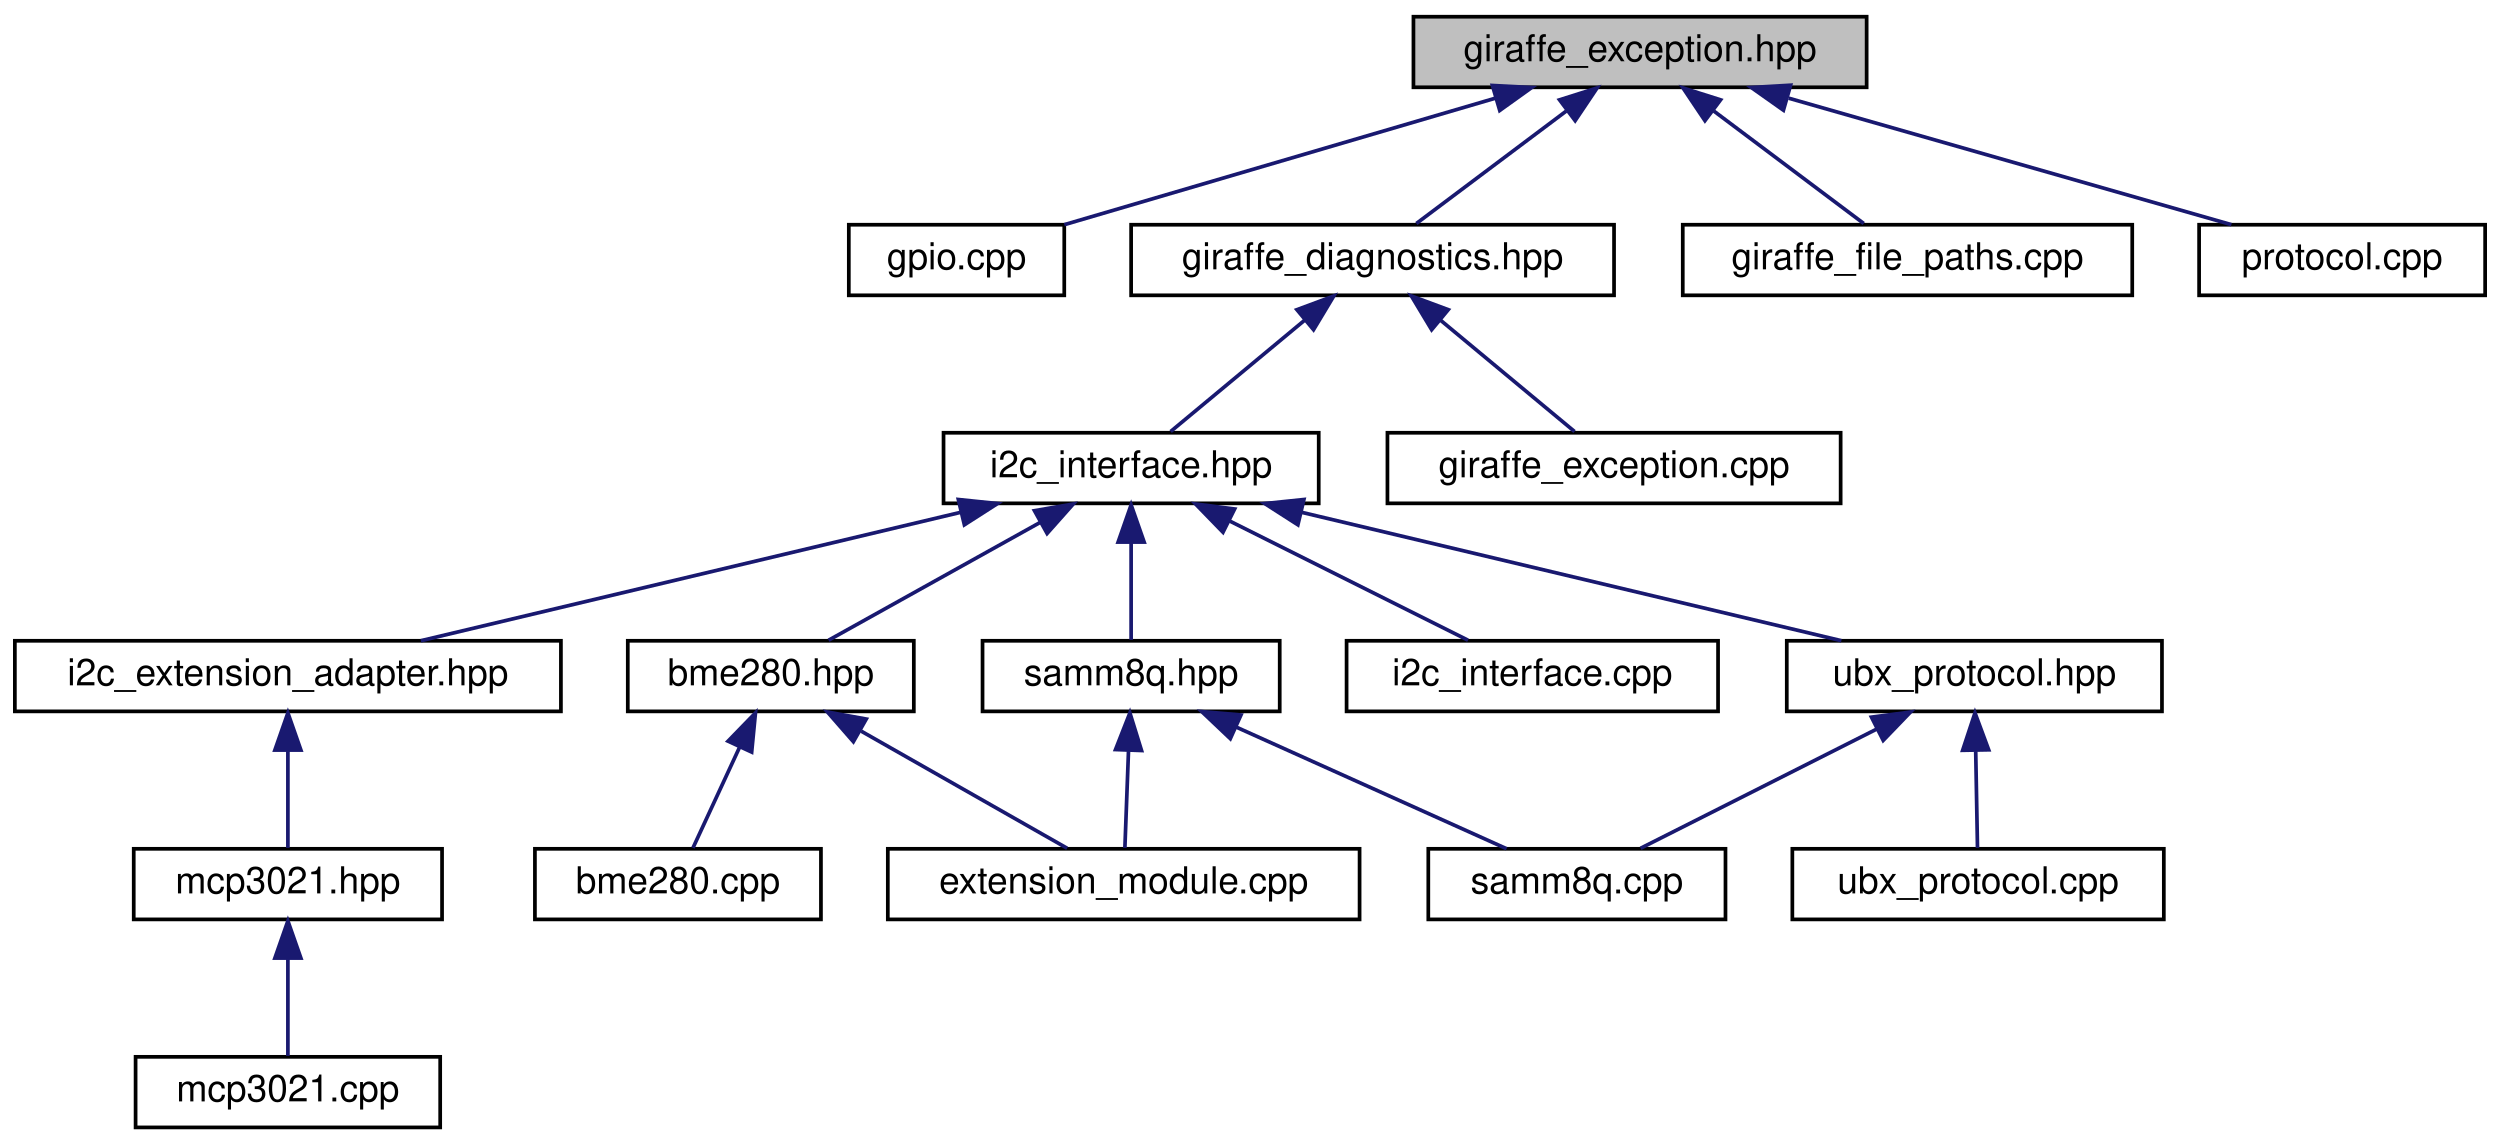
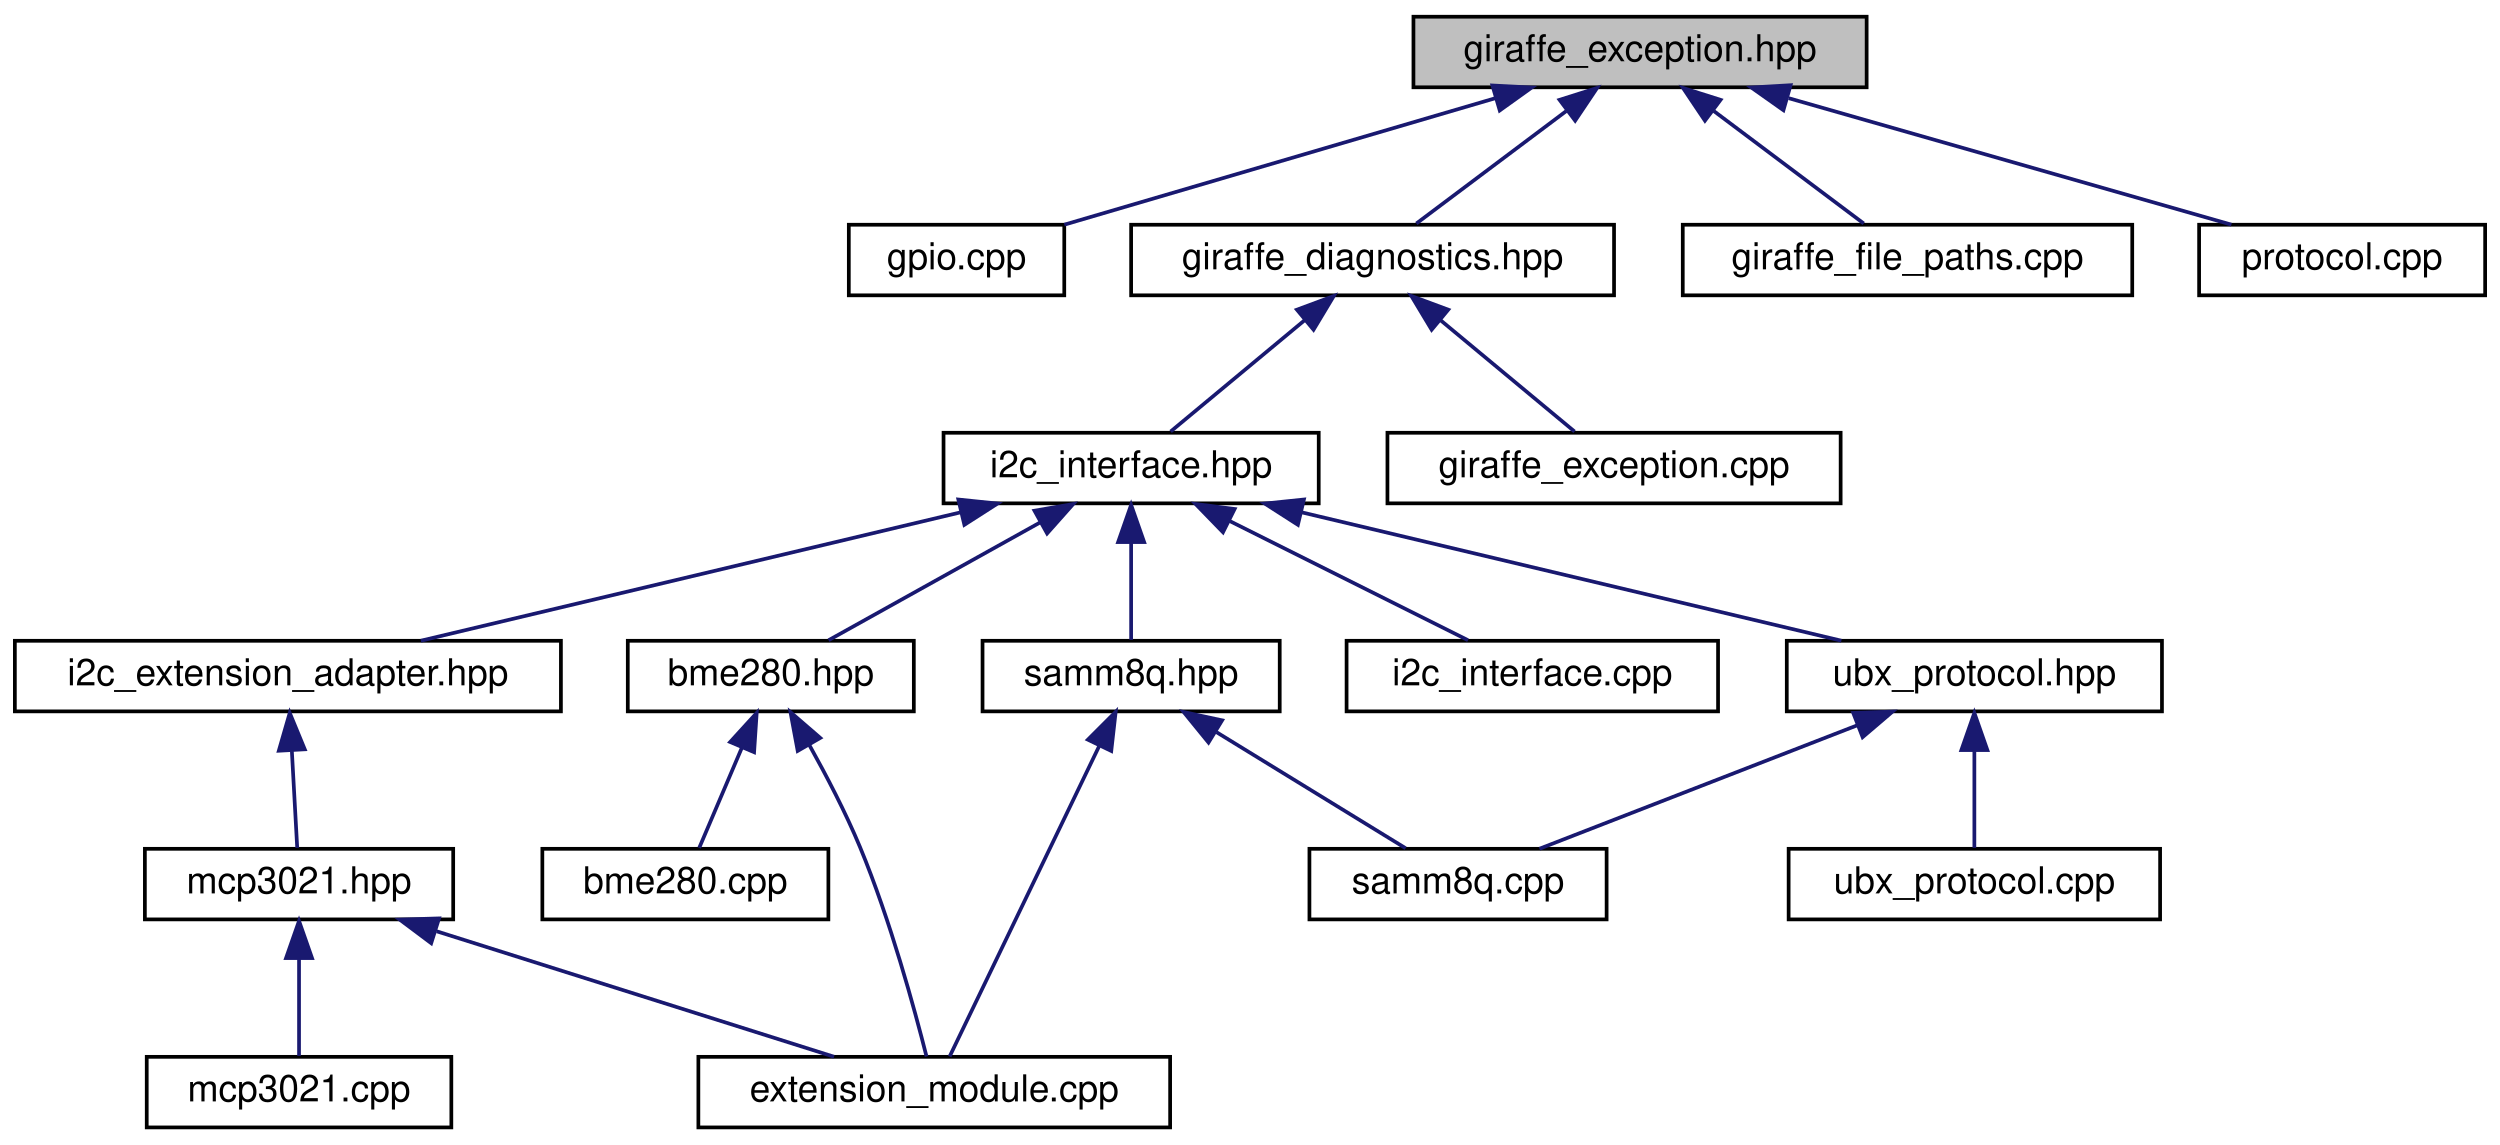
<svg xmlns="http://www.w3.org/2000/svg" xmlns:xlink="http://www.w3.org/1999/xlink" width="673pt" height="308pt" viewBox="0.00 0.00 673.00 308.00">
  <g id="graph0" class="graph" transform="scale(1 1) rotate(0) translate(4 304)">
    <g id="node1" class="node">
      <g id="a_node1">
        <a xlink:title="Common exception for Giraffe.">
          <polygon fill="#bfbfbf" stroke="black" points="376.5,-280.5 376.5,-299.5 498.5,-299.5 498.5,-280.5 376.5,-280.5" />
          <text text-anchor="middle" x="437.5" y="-287.5" font-family="Helvetica,sans-Serif" font-size="10.00">giraffe_exception.hpp</text>
        </a>
      </g>
    </g>
    <g id="node2" class="node">
      <g id="a_node2">
        <a xlink:href="gpio_8cpp.html" target="_top" xlink:title="GPIO interface source file.">
          <polygon fill="none" stroke="black" points="224.5,-224.5 224.5,-243.5 282.5,-243.5 282.5,-224.5 224.5,-224.5" />
          <text text-anchor="middle" x="253.5" y="-231.5" font-family="Helvetica,sans-Serif" font-size="10.00">gpio.cpp</text>
        </a>
      </g>
    </g>
    <g id="edge1" class="edge">
      <path fill="none" stroke="midnightblue" d="M398.55,-277.57C363.84,-267.38 313.82,-252.7 282.52,-243.52" />
      <polygon fill="midnightblue" stroke="midnightblue" points="397.76,-280.99 408.34,-280.44 399.73,-274.27 397.76,-280.99" />
    </g>
    <g id="node3" class="node">
      <g id="a_node3">
        <a xlink:href="giraffe__diagnostics_8hpp.html" target="_top" xlink:title="Giraffe's diagnostic system.">
          <polygon fill="none" stroke="black" points="300.5,-224.5 300.5,-243.5 430.5,-243.5 430.5,-224.5 300.5,-224.5" />
          <text text-anchor="middle" x="365.5" y="-231.5" font-family="Helvetica,sans-Serif" font-size="10.00">giraffe_diagnostics.hpp</text>
        </a>
      </g>
    </g>
    <g id="edge2" class="edge">
      <path fill="none" stroke="midnightblue" d="M417.63,-274.1C404.68,-264.38 388.2,-252.03 377.28,-243.83" />
      <polygon fill="midnightblue" stroke="midnightblue" points="415.83,-277.12 425.93,-280.32 420.03,-271.52 415.83,-277.12" />
    </g>
    <g id="node17" class="node">
      <g id="a_node17">
        <a xlink:href="giraffe__file__paths_8cpp.html" target="_top" xlink:title="Common file paths for the C++ portion of Giraffe.">
          <polygon fill="none" stroke="black" points="449,-224.5 449,-243.5 570,-243.5 570,-224.5 449,-224.5" />
          <text text-anchor="middle" x="509.5" y="-231.5" font-family="Helvetica,sans-Serif" font-size="10.00">giraffe_file_paths.cpp</text>
        </a>
      </g>
    </g>
-     <g id="edge18" class="edge">
+     <g id="edge19" class="edge">
      <path fill="none" stroke="midnightblue" d="M457.37,-274.1C470.32,-264.38 486.8,-252.03 497.72,-243.83" />
      <polygon fill="midnightblue" stroke="midnightblue" points="454.97,-271.52 449.07,-280.32 459.17,-277.12 454.97,-271.52" />
    </g>
    <g id="node18" class="node">
      <g id="a_node18">
        <a xlink:href="protocol_8cpp.html" target="_top" xlink:title="The C++ implementation of the Giraffe Protocol.">
          <polygon fill="none" stroke="black" points="588,-224.5 588,-243.5 665,-243.5 665,-224.5 588,-224.5" />
          <text text-anchor="middle" x="626.5" y="-231.5" font-family="Helvetica,sans-Serif" font-size="10.00">protocol.cpp</text>
        </a>
      </g>
    </g>
-     <g id="edge19" class="edge">
+     <g id="edge20" class="edge">
      <path fill="none" stroke="midnightblue" d="M477.51,-277.57C513.17,-267.38 564.54,-252.7 596.69,-243.52" />
      <polygon fill="midnightblue" stroke="midnightblue" points="476.1,-274.33 467.45,-280.44 478.02,-281.06 476.1,-274.33" />
    </g>
    <g id="node4" class="node">
      <g id="a_node4">
        <a xlink:href="i2c__interface_8hpp.html" target="_top" xlink:title="A wrapper around I2C communication.">
          <polygon fill="none" stroke="black" points="250,-168.5 250,-187.5 351,-187.5 351,-168.5 250,-168.5" />
          <text text-anchor="middle" x="300.5" y="-175.5" font-family="Helvetica,sans-Serif" font-size="10.00">i2c_interface.hpp</text>
        </a>
      </g>
    </g>
    <g id="edge3" class="edge">
      <path fill="none" stroke="midnightblue" d="M347.23,-217.82C335.58,-208.15 320.9,-195.95 311.13,-187.83" />
      <polygon fill="midnightblue" stroke="midnightblue" points="345.13,-220.63 355.06,-224.32 349.6,-215.24 345.13,-220.63" />
    </g>
    <g id="node16" class="node">
      <g id="a_node16">
        <a xlink:href="giraffe__exception_8cpp.html" target="_top" xlink:title=" ">
          <polygon fill="none" stroke="black" points="369.5,-168.5 369.5,-187.5 491.5,-187.5 491.5,-168.5 369.5,-168.5" />
          <text text-anchor="middle" x="430.5" y="-175.5" font-family="Helvetica,sans-Serif" font-size="10.00">giraffe_exception.cpp</text>
        </a>
      </g>
    </g>
-     <g id="edge17" class="edge">
+     <g id="edge18" class="edge">
      <path fill="none" stroke="midnightblue" d="M383.77,-217.82C395.42,-208.15 410.1,-195.95 419.87,-187.83" />
      <polygon fill="midnightblue" stroke="midnightblue" points="381.4,-215.24 375.94,-224.32 385.87,-220.63 381.4,-215.24" />
    </g>
    <g id="node5" class="node">
      <g id="a_node5">
        <a xlink:href="bme280_8hpp.html" target="_top" xlink:title="The BME280 sensor extension.">
          <polygon fill="none" stroke="black" points="165,-112.5 165,-131.5 242,-131.5 242,-112.5 165,-112.5" />
          <text text-anchor="middle" x="203.5" y="-119.5" font-family="Helvetica,sans-Serif" font-size="10.00">bme280.hpp</text>
        </a>
      </g>
    </g>
    <g id="edge4" class="edge">
      <path fill="none" stroke="midnightblue" d="M276.16,-163.45C258.26,-153.48 234.45,-140.23 219.05,-131.65" />
      <polygon fill="midnightblue" stroke="midnightblue" points="274.48,-166.52 284.92,-168.32 277.88,-160.4 274.48,-166.52" />
    </g>
    <g id="node8" class="node">
      <g id="a_node8">
        <a xlink:href="i2c__extension__adapter_8hpp.html" target="_top" xlink:title="Adapter for I2C Extensions.">
          <polygon fill="none" stroke="black" points="0,-112.5 0,-131.5 147,-131.5 147,-112.5 0,-112.5" />
          <text text-anchor="middle" x="73.5" y="-119.5" font-family="Helvetica,sans-Serif" font-size="10.00">i2c_extension_adapter.hpp</text>
        </a>
      </g>
    </g>
    <g id="edge7" class="edge">
      <path fill="none" stroke="midnightblue" d="M254.63,-166.09C211.75,-155.89 148.58,-140.86 109.3,-131.52" />
      <polygon fill="midnightblue" stroke="midnightblue" points="253.99,-169.53 264.53,-168.44 255.61,-162.72 253.99,-169.53" />
    </g>
    <g id="node11" class="node">
      <g id="a_node11">
        <a xlink:href="samm8q_8hpp.html" target="_top" xlink:title="SAM-M8Q GPS extension (I2C).">
          <polygon fill="none" stroke="black" points="260.5,-112.5 260.5,-131.5 340.5,-131.5 340.5,-112.5 260.5,-112.5" />
          <text text-anchor="middle" x="300.5" y="-119.5" font-family="Helvetica,sans-Serif" font-size="10.00">samm8q.hpp</text>
        </a>
      </g>
    </g>
-     <g id="edge10" class="edge">
+     <g id="edge11" class="edge">
      <path fill="none" stroke="midnightblue" d="M300.5,-157.8C300.5,-148.91 300.5,-138.78 300.5,-131.75" />
      <polygon fill="midnightblue" stroke="midnightblue" points="297,-158.08 300.5,-168.08 304,-158.08 297,-158.08" />
    </g>
    <g id="node13" class="node">
      <g id="a_node13">
        <a xlink:href="i2c__interface_8cpp.html" target="_top" xlink:title="A wrapper around I2C communication.">
          <polygon fill="none" stroke="black" points="358.5,-112.5 358.5,-131.5 458.5,-131.5 458.5,-112.5 358.5,-112.5" />
          <text text-anchor="middle" x="408.5" y="-119.5" font-family="Helvetica,sans-Serif" font-size="10.00">i2c_interface.cpp</text>
        </a>
      </g>
    </g>
-     <g id="edge13" class="edge">
+     <g id="edge14" class="edge">
      <path fill="none" stroke="midnightblue" d="M327.05,-163.73C347.05,-153.73 373.89,-140.31 391.19,-131.65" />
      <polygon fill="midnightblue" stroke="midnightblue" points="325.23,-160.72 317.85,-168.32 328.36,-166.98 325.23,-160.72" />
    </g>
    <g id="node14" class="node">
      <g id="a_node14">
        <a xlink:href="ubx__protocol_8hpp.html" target="_top" xlink:title="UBX Protocol implementation header.">
          <polygon fill="none" stroke="black" points="477,-112.5 477,-131.5 578,-131.5 578,-112.5 477,-112.5" />
          <text text-anchor="middle" x="527.5" y="-119.5" font-family="Helvetica,sans-Serif" font-size="10.00">ubx_protocol.hpp</text>
        </a>
      </g>
    </g>
-     <g id="edge14" class="edge">
+     <g id="edge15" class="edge">
      <path fill="none" stroke="midnightblue" d="M346.37,-166.09C389.25,-155.89 452.42,-140.86 491.7,-131.52" />
      <polygon fill="midnightblue" stroke="midnightblue" points="345.39,-162.72 336.47,-168.44 347.01,-169.53 345.39,-162.72" />
    </g>
    <g id="node6" class="node">
      <g id="a_node6">
        <a xlink:href="bme280_8cpp.html" target="_top" xlink:title="BME280 sensor extension.">
-           <polygon fill="none" stroke="black" points="140,-56.5 140,-75.5 217,-75.5 217,-56.5 140,-56.5" />
-           <text text-anchor="middle" x="178.5" y="-63.5" font-family="Helvetica,sans-Serif" font-size="10.00">bme280.cpp</text>
+           <polygon fill="none" stroke="black" points="142,-56.5 142,-75.5 219,-75.5 219,-56.5 142,-56.5" />
+           <text text-anchor="middle" x="180.5" y="-63.5" font-family="Helvetica,sans-Serif" font-size="10.00">bme280.cpp</text>
        </a>
      </g>
    </g>
    <g id="edge5" class="edge">
-       <path fill="none" stroke="midnightblue" d="M195.16,-102.98C190.92,-93.82 185.95,-83.09 182.55,-75.75" />
-       <polygon fill="midnightblue" stroke="midnightblue" points="191.99,-104.48 199.37,-112.08 198.35,-101.54 191.99,-104.48" />
+       <path fill="none" stroke="midnightblue" d="M195.7,-102.69C191.82,-93.59 187.32,-83.01 184.23,-75.75" />
+       <polygon fill="midnightblue" stroke="midnightblue" points="192.56,-104.25 199.7,-112.08 199,-101.51 192.56,-104.25" />
    </g>
    <g id="node7" class="node">
      <g id="a_node7">
        <a xlink:href="extension__module_8cpp.html" target="_top" xlink:title="The implementation of the new extension module.">
-           <polygon fill="none" stroke="black" points="235,-56.5 235,-75.5 362,-75.5 362,-56.5 235,-56.5" />
-           <text text-anchor="middle" x="298.5" y="-63.5" font-family="Helvetica,sans-Serif" font-size="10.00">extension_module.cpp</text>
+           <polygon fill="none" stroke="black" points="184,-0.5 184,-19.5 311,-19.5 311,-0.5 184,-0.5" />
+           <text text-anchor="middle" x="247.5" y="-7.5" font-family="Helvetica,sans-Serif" font-size="10.00">extension_module.cpp</text>
        </a>
      </g>
    </g>
    <g id="edge6" class="edge">
-       <path fill="none" stroke="midnightblue" d="M227.82,-107.18C245.3,-97.24 268.33,-84.15 283.27,-75.65" />
-       <polygon fill="midnightblue" stroke="midnightblue" points="225.73,-104.34 218.76,-112.32 229.19,-110.43 225.73,-104.34" />
+       <path fill="none" stroke="midnightblue" d="M213.91,-103.37C218.46,-95.22 223.63,-85.3 227.5,-76 235.66,-56.38 242.23,-32.21 245.42,-19.6" />
+       <polygon fill="midnightblue" stroke="midnightblue" points="210.74,-101.86 208.8,-112.28 216.81,-105.35 210.74,-101.86" />
    </g>
    <g id="node9" class="node">
      <g id="a_node9">
        <a xlink:href="mcp3021_8hpp.html" target="_top" xlink:title="MCP3021 I2C ADC Driver.">
-           <polygon fill="none" stroke="black" points="32,-56.5 32,-75.5 115,-75.5 115,-56.5 32,-56.5" />
-           <text text-anchor="middle" x="73.5" y="-63.5" font-family="Helvetica,sans-Serif" font-size="10.00">mcp3021.hpp</text>
+           <polygon fill="none" stroke="black" points="35,-56.5 35,-75.5 118,-75.5 118,-56.5 35,-56.5" />
+           <text text-anchor="middle" x="76.5" y="-63.5" font-family="Helvetica,sans-Serif" font-size="10.00">mcp3021.hpp</text>
        </a>
      </g>
    </g>
    <g id="edge8" class="edge">
-       <path fill="none" stroke="midnightblue" d="M73.5,-101.8C73.5,-92.91 73.5,-82.78 73.5,-75.75" />
-       <polygon fill="midnightblue" stroke="midnightblue" points="70,-102.08 73.5,-112.08 77,-102.08 70,-102.08" />
+       <path fill="none" stroke="midnightblue" d="M74.57,-101.8C75.06,-92.91 75.62,-82.78 76.01,-75.75" />
+       <polygon fill="midnightblue" stroke="midnightblue" points="71.06,-101.9 74,-112.08 78.04,-102.29 71.06,-101.9" />
+     </g>
+     <g id="edge10" class="edge">
+       <path fill="none" stroke="midnightblue" d="M113.54,-53.3C145.76,-43.13 191.69,-28.62 220.53,-19.52" />
+       <polygon fill="midnightblue" stroke="midnightblue" points="112.08,-50.09 103.6,-56.44 114.19,-56.77 112.08,-50.09" />
    </g>
    <g id="node10" class="node">
      <g id="a_node10">
        <a xlink:href="mcp3021_8cpp.html" target="_top" xlink:title="MCP3021 I2C ADC Driver.">
-           <polygon fill="none" stroke="black" points="32.5,-0.5 32.5,-19.5 114.5,-19.5 114.5,-0.5 32.5,-0.5" />
-           <text text-anchor="middle" x="73.5" y="-7.5" font-family="Helvetica,sans-Serif" font-size="10.00">mcp3021.cpp</text>
+           <polygon fill="none" stroke="black" points="35.5,-0.5 35.5,-19.5 117.5,-19.5 117.5,-0.5 35.5,-0.5" />
+           <text text-anchor="middle" x="76.5" y="-7.5" font-family="Helvetica,sans-Serif" font-size="10.00">mcp3021.cpp</text>
        </a>
      </g>
    </g>
    <g id="edge9" class="edge">
-       <path fill="none" stroke="midnightblue" d="M73.5,-45.8C73.5,-36.91 73.5,-26.78 73.5,-19.75" />
-       <polygon fill="midnightblue" stroke="midnightblue" points="70,-46.08 73.5,-56.08 77,-46.08 70,-46.08" />
-     </g>
-     <g id="edge12" class="edge">
-       <path fill="none" stroke="midnightblue" d="M299.79,-101.8C299.46,-92.91 299.08,-82.78 298.82,-75.75" />
-       <polygon fill="midnightblue" stroke="midnightblue" points="296.3,-102.22 300.17,-112.08 303.3,-101.96 296.3,-102.22" />
+       <path fill="none" stroke="midnightblue" d="M76.5,-45.8C76.5,-36.91 76.5,-26.78 76.5,-19.75" />
+       <polygon fill="midnightblue" stroke="midnightblue" points="73,-46.08 76.5,-56.08 80,-46.08 73,-46.08" />
+     </g>
+     <g id="edge13" class="edge">
+       <path fill="none" stroke="midnightblue" d="M291.98,-103.32C280.44,-79.37 260.29,-37.55 251.64,-19.59" />
+       <polygon fill="midnightblue" stroke="midnightblue" points="288.85,-104.88 296.34,-112.37 295.15,-101.84 288.85,-104.88" />
    </g>
    <g id="node12" class="node">
      <g id="a_node12">
        <a xlink:href="samm8q_8cpp.html" target="_top" xlink:title="The SAM-M8Q GPS extension (I2C).">
-           <polygon fill="none" stroke="black" points="380.5,-56.5 380.5,-75.5 460.5,-75.5 460.5,-56.5 380.5,-56.5" />
-           <text text-anchor="middle" x="420.5" y="-63.5" font-family="Helvetica,sans-Serif" font-size="10.00">samm8q.cpp</text>
-         </a>
-       </g>
-     </g>
-     <g id="edge11" class="edge">
-       <path fill="none" stroke="midnightblue" d="M328.87,-108.23C351.32,-98.13 382.04,-84.31 401.57,-75.52" />
-       <polygon fill="midnightblue" stroke="midnightblue" points="327.2,-105.15 319.51,-112.44 330.07,-111.53 327.2,-105.15" />
-     </g>
-     <g id="edge15" class="edge">
-       <path fill="none" stroke="midnightblue" d="M501.2,-107.73C481.39,-97.73 454.79,-84.31 437.65,-75.65" />
-       <polygon fill="midnightblue" stroke="midnightblue" points="499.8,-110.94 510.31,-112.32 502.96,-104.69 499.8,-110.94" />
+           <polygon fill="none" stroke="black" points="348.5,-56.5 348.5,-75.5 428.5,-75.5 428.5,-56.5 348.5,-56.5" />
+           <text text-anchor="middle" x="388.5" y="-63.5" font-family="Helvetica,sans-Serif" font-size="10.00">samm8q.cpp</text>
+         </a>
+       </g>
+     </g>
+     <g id="edge12" class="edge">
+       <path fill="none" stroke="midnightblue" d="M323.48,-106.9C339.61,-97 360.68,-84.07 374.4,-75.65" />
+       <polygon fill="midnightblue" stroke="midnightblue" points="321.33,-104.11 314.64,-112.32 324.99,-110.08 321.33,-104.11" />
+     </g>
+     <g id="edge16" class="edge">
+       <path fill="none" stroke="midnightblue" d="M496.02,-108.77C469.91,-98.63 433.46,-84.47 410.42,-75.52" />
+       <polygon fill="midnightblue" stroke="midnightblue" points="494.89,-112.08 505.48,-112.44 497.42,-105.56 494.89,-112.08" />
    </g>
    <g id="node15" class="node">
      <g id="a_node15">
        <a xlink:href="ubx__protocol_8cpp.html" target="_top" xlink:title="The UBX Protocol implementation.">
-           <polygon fill="none" stroke="black" points="478.5,-56.5 478.5,-75.5 578.5,-75.5 578.5,-56.5 478.5,-56.5" />
-           <text text-anchor="middle" x="528.5" y="-63.5" font-family="Helvetica,sans-Serif" font-size="10.00">ubx_protocol.cpp</text>
-         </a>
-       </g>
-     </g>
-     <g id="edge16" class="edge">
-       <path fill="none" stroke="midnightblue" d="M527.86,-101.8C528.02,-92.91 528.21,-82.78 528.34,-75.75" />
-       <polygon fill="midnightblue" stroke="midnightblue" points="524.35,-102.02 527.67,-112.08 531.35,-102.15 524.35,-102.02" />
+           <polygon fill="none" stroke="black" points="477.5,-56.5 477.5,-75.5 577.5,-75.5 577.5,-56.5 477.5,-56.5" />
+           <text text-anchor="middle" x="527.5" y="-63.5" font-family="Helvetica,sans-Serif" font-size="10.00">ubx_protocol.cpp</text>
+         </a>
+       </g>
+     </g>
+     <g id="edge17" class="edge">
+       <path fill="none" stroke="midnightblue" d="M527.5,-101.8C527.5,-92.91 527.5,-82.78 527.5,-75.75" />
+       <polygon fill="midnightblue" stroke="midnightblue" points="524,-102.08 527.5,-112.08 531,-102.08 524,-102.08" />
    </g>
  </g>
</svg>
